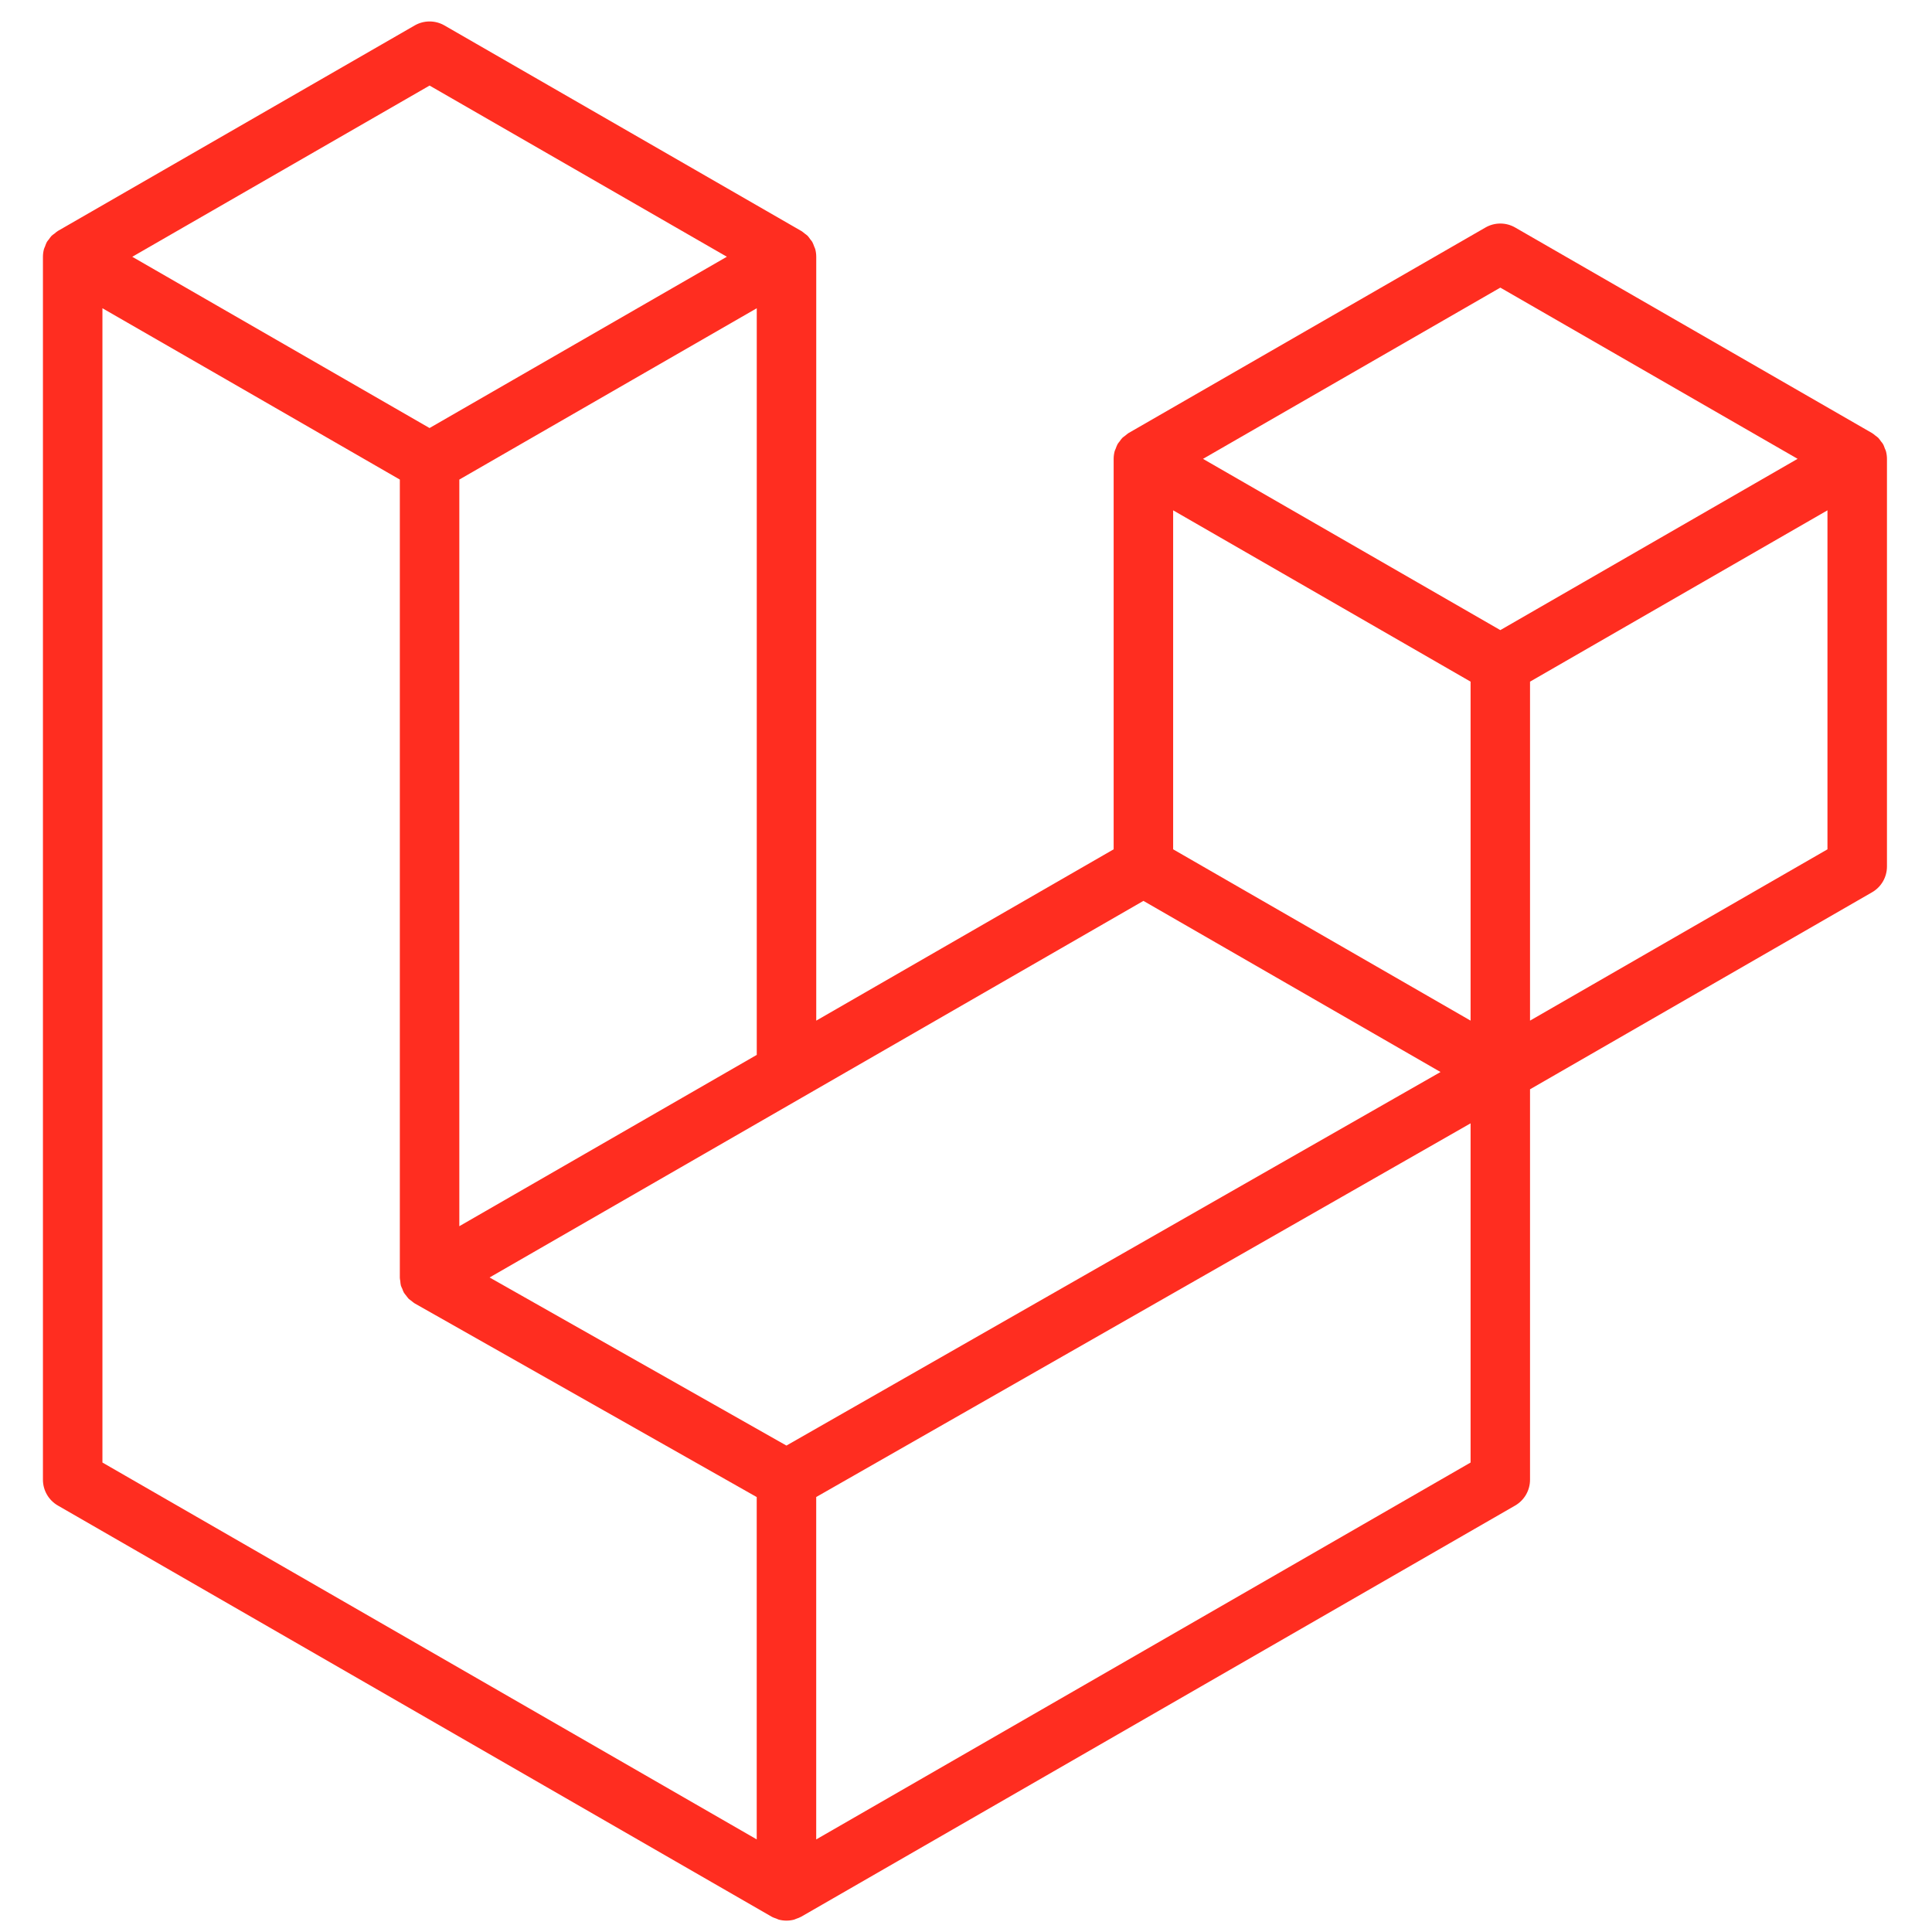
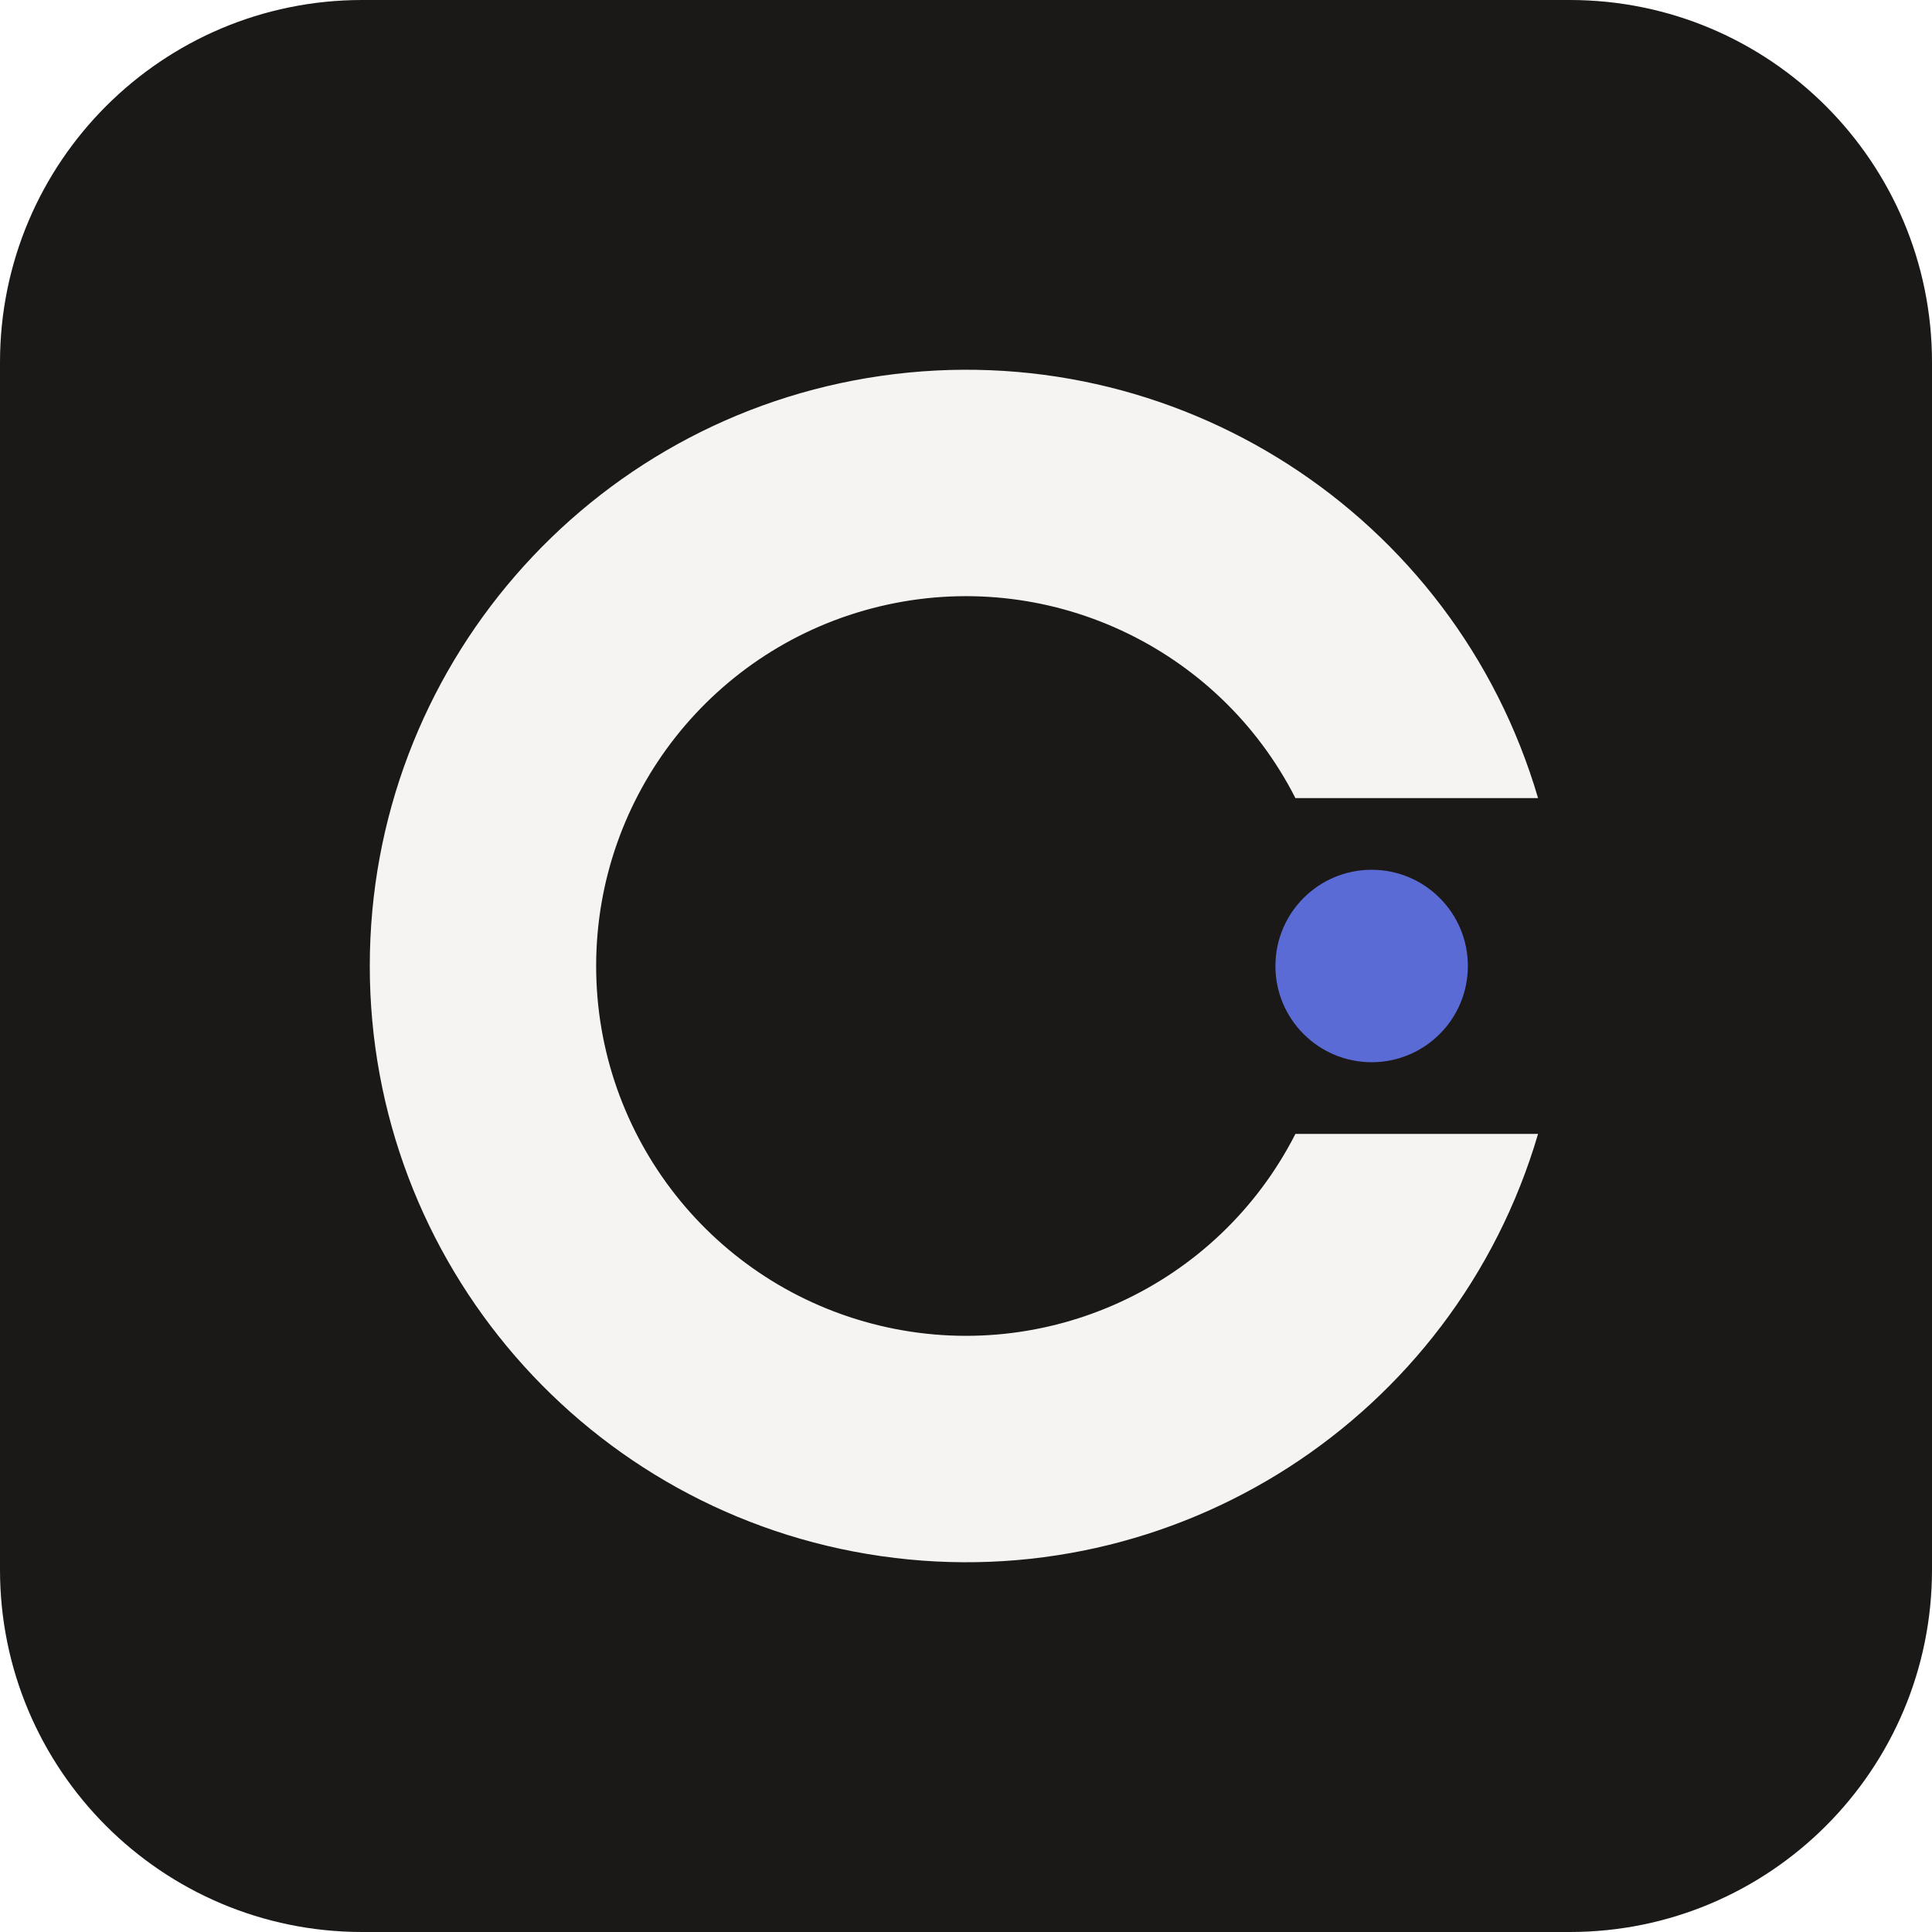
- <svg xmlns="http://www.w3.org/2000/svg" width="166" height="166" viewBox="0 0 166 166" fill="none">
-   <path fill-rule="evenodd" clip-rule="evenodd" d="M162.041 38.759C162.099 38.977 162.129 39.201 162.13 39.426V74.452C162.13 74.902 162.011 75.344 161.786 75.733C161.561 76.122 161.237 76.444 160.847 76.668L131.462 93.594V127.141C131.462 128.054 130.977 128.897 130.186 129.357L68.847 164.683C68.707 164.763 68.554 164.814 68.401 164.868C68.343 164.887 68.289 164.922 68.228 164.938C67.8 165.051 67.349 165.051 66.92 164.938C66.85 164.919 66.786 164.881 66.719 164.855C66.579 164.804 66.432 164.76 66.298 164.683L4.972 129.357C4.583 129.133 4.259 128.81 4.034 128.421C3.808 128.032 3.69 127.591 3.689 127.141L3.689 22.063C3.689 21.834 3.721 21.61 3.779 21.393C3.798 21.32 3.843 21.253 3.868 21.179C3.916 21.045 3.961 20.908 4.031 20.783C4.079 20.7 4.149 20.633 4.206 20.557C4.28 20.454 4.347 20.349 4.433 20.26C4.506 20.186 4.602 20.132 4.685 20.068C4.778 19.992 4.861 19.909 4.966 19.848L35.633 2.185C36.022 1.961 36.462 1.844 36.91 1.844C37.358 1.844 37.798 1.961 38.186 2.185L68.851 19.848H68.857C68.959 19.912 69.045 19.992 69.138 20.065C69.221 20.129 69.313 20.186 69.387 20.257C69.476 20.349 69.54 20.454 69.616 20.557C69.671 20.633 69.744 20.7 69.789 20.783C69.862 20.911 69.904 21.045 69.955 21.179C69.98 21.253 70.025 21.32 70.044 21.396C70.103 21.614 70.133 21.838 70.133 22.063V87.694L95.686 72.974V39.423C95.686 39.2 95.718 38.973 95.775 38.759C95.798 38.683 95.839 38.615 95.865 38.542C95.916 38.408 95.96 38.271 96.031 38.146C96.079 38.063 96.149 37.996 96.203 37.92C96.279 37.818 96.343 37.712 96.433 37.623C96.506 37.549 96.599 37.495 96.681 37.431C96.777 37.355 96.86 37.272 96.962 37.211L127.633 19.548C128.021 19.324 128.461 19.206 128.91 19.206C129.358 19.206 129.798 19.324 130.186 19.548L160.85 37.211C160.959 37.275 161.042 37.355 161.137 37.428C161.217 37.492 161.31 37.549 161.383 37.62C161.473 37.712 161.536 37.818 161.613 37.92C161.67 37.996 161.741 38.063 161.785 38.146C161.859 38.271 161.9 38.408 161.951 38.542C161.98 38.615 162.021 38.683 162.041 38.759ZM157.018 72.974V43.848L146.287 50.028L131.462 58.568V87.694L157.021 72.974H157.018ZM126.354 125.663V96.518L111.771 104.85L70.13 128.626V158.046L126.354 125.663ZM8.801 26.485V125.663L65.018 158.043V128.629L35.649 112L35.64 111.994L35.627 111.988C35.528 111.93 35.445 111.847 35.353 111.777C35.273 111.713 35.18 111.662 35.11 111.592L35.104 111.582C35.021 111.502 34.963 111.403 34.893 111.314C34.829 111.228 34.753 111.154 34.702 111.065L34.699 111.055C34.641 110.96 34.606 110.845 34.565 110.736C34.523 110.64 34.469 110.551 34.443 110.449C34.411 110.328 34.405 110.197 34.392 110.072C34.379 109.976 34.354 109.881 34.354 109.785V109.778V41.205L19.532 32.662L8.801 26.485ZM36.913 7.35L11.364 22.063L36.907 36.777L62.453 22.06L36.907 7.35H36.913ZM50.2 99.174L65.022 90.637V26.485L54.291 32.665L39.466 41.205V105.357L50.2 99.174ZM128.91 24.713L103.363 39.426L128.91 54.14L154.453 39.423L128.91 24.713ZM126.354 58.568L111.529 50.028L100.798 43.848V72.974L115.619 81.511L126.354 87.694V58.568ZM67.571 124.205L105.042 102.803L123.772 92.109L98.245 77.405L68.854 94.334L42.066 109.762L67.571 124.205Z" fill="#FF2D20" />
+ <svg xmlns="http://www.w3.org/2000/svg" width="512" height="512" viewBox="0 0 512 512" fill="none">
+   <rect width="512" height="512" rx="96" fill="#1b1917" />
+   <path d="M407.6 300.5A158 158 0 1 1 407.6 211.5L343.3 211.5A98 98 0 1 0 343.3 300.5Z" fill="#f5f4f2" />
+   <circle cx="363.5" cy="256" r="25.5" fill="#5b6bd6" />
</svg>
